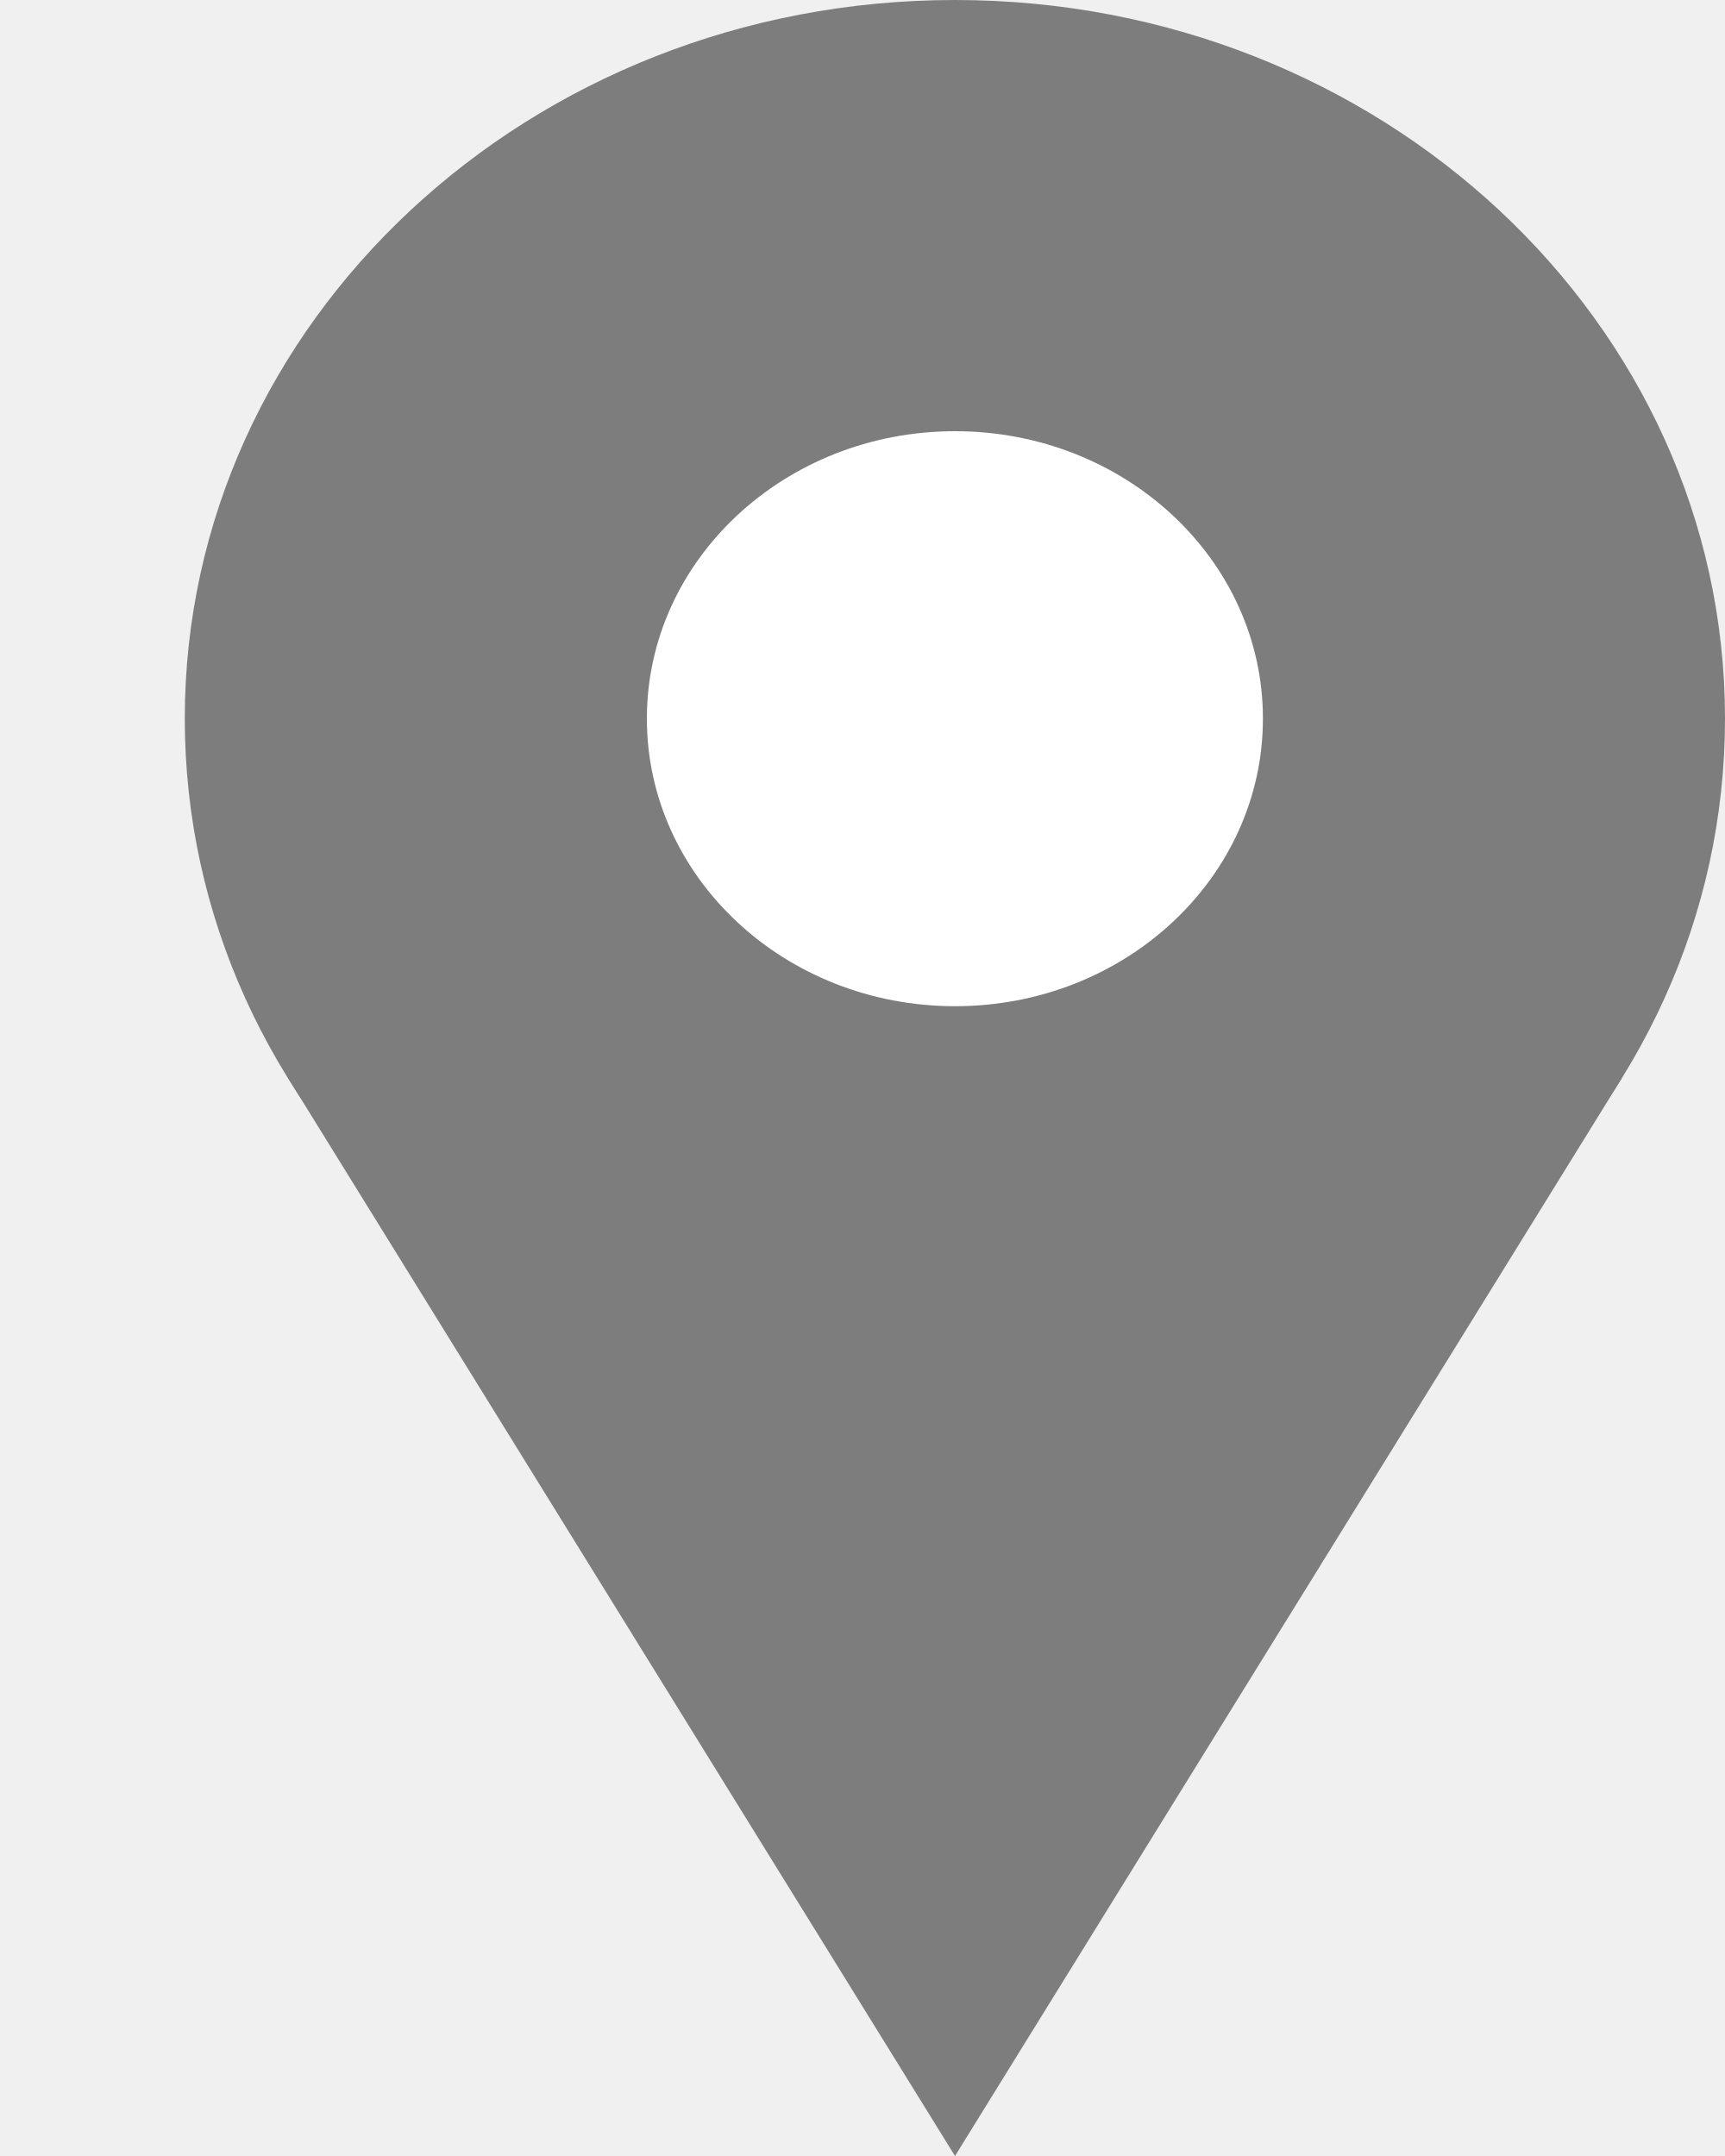
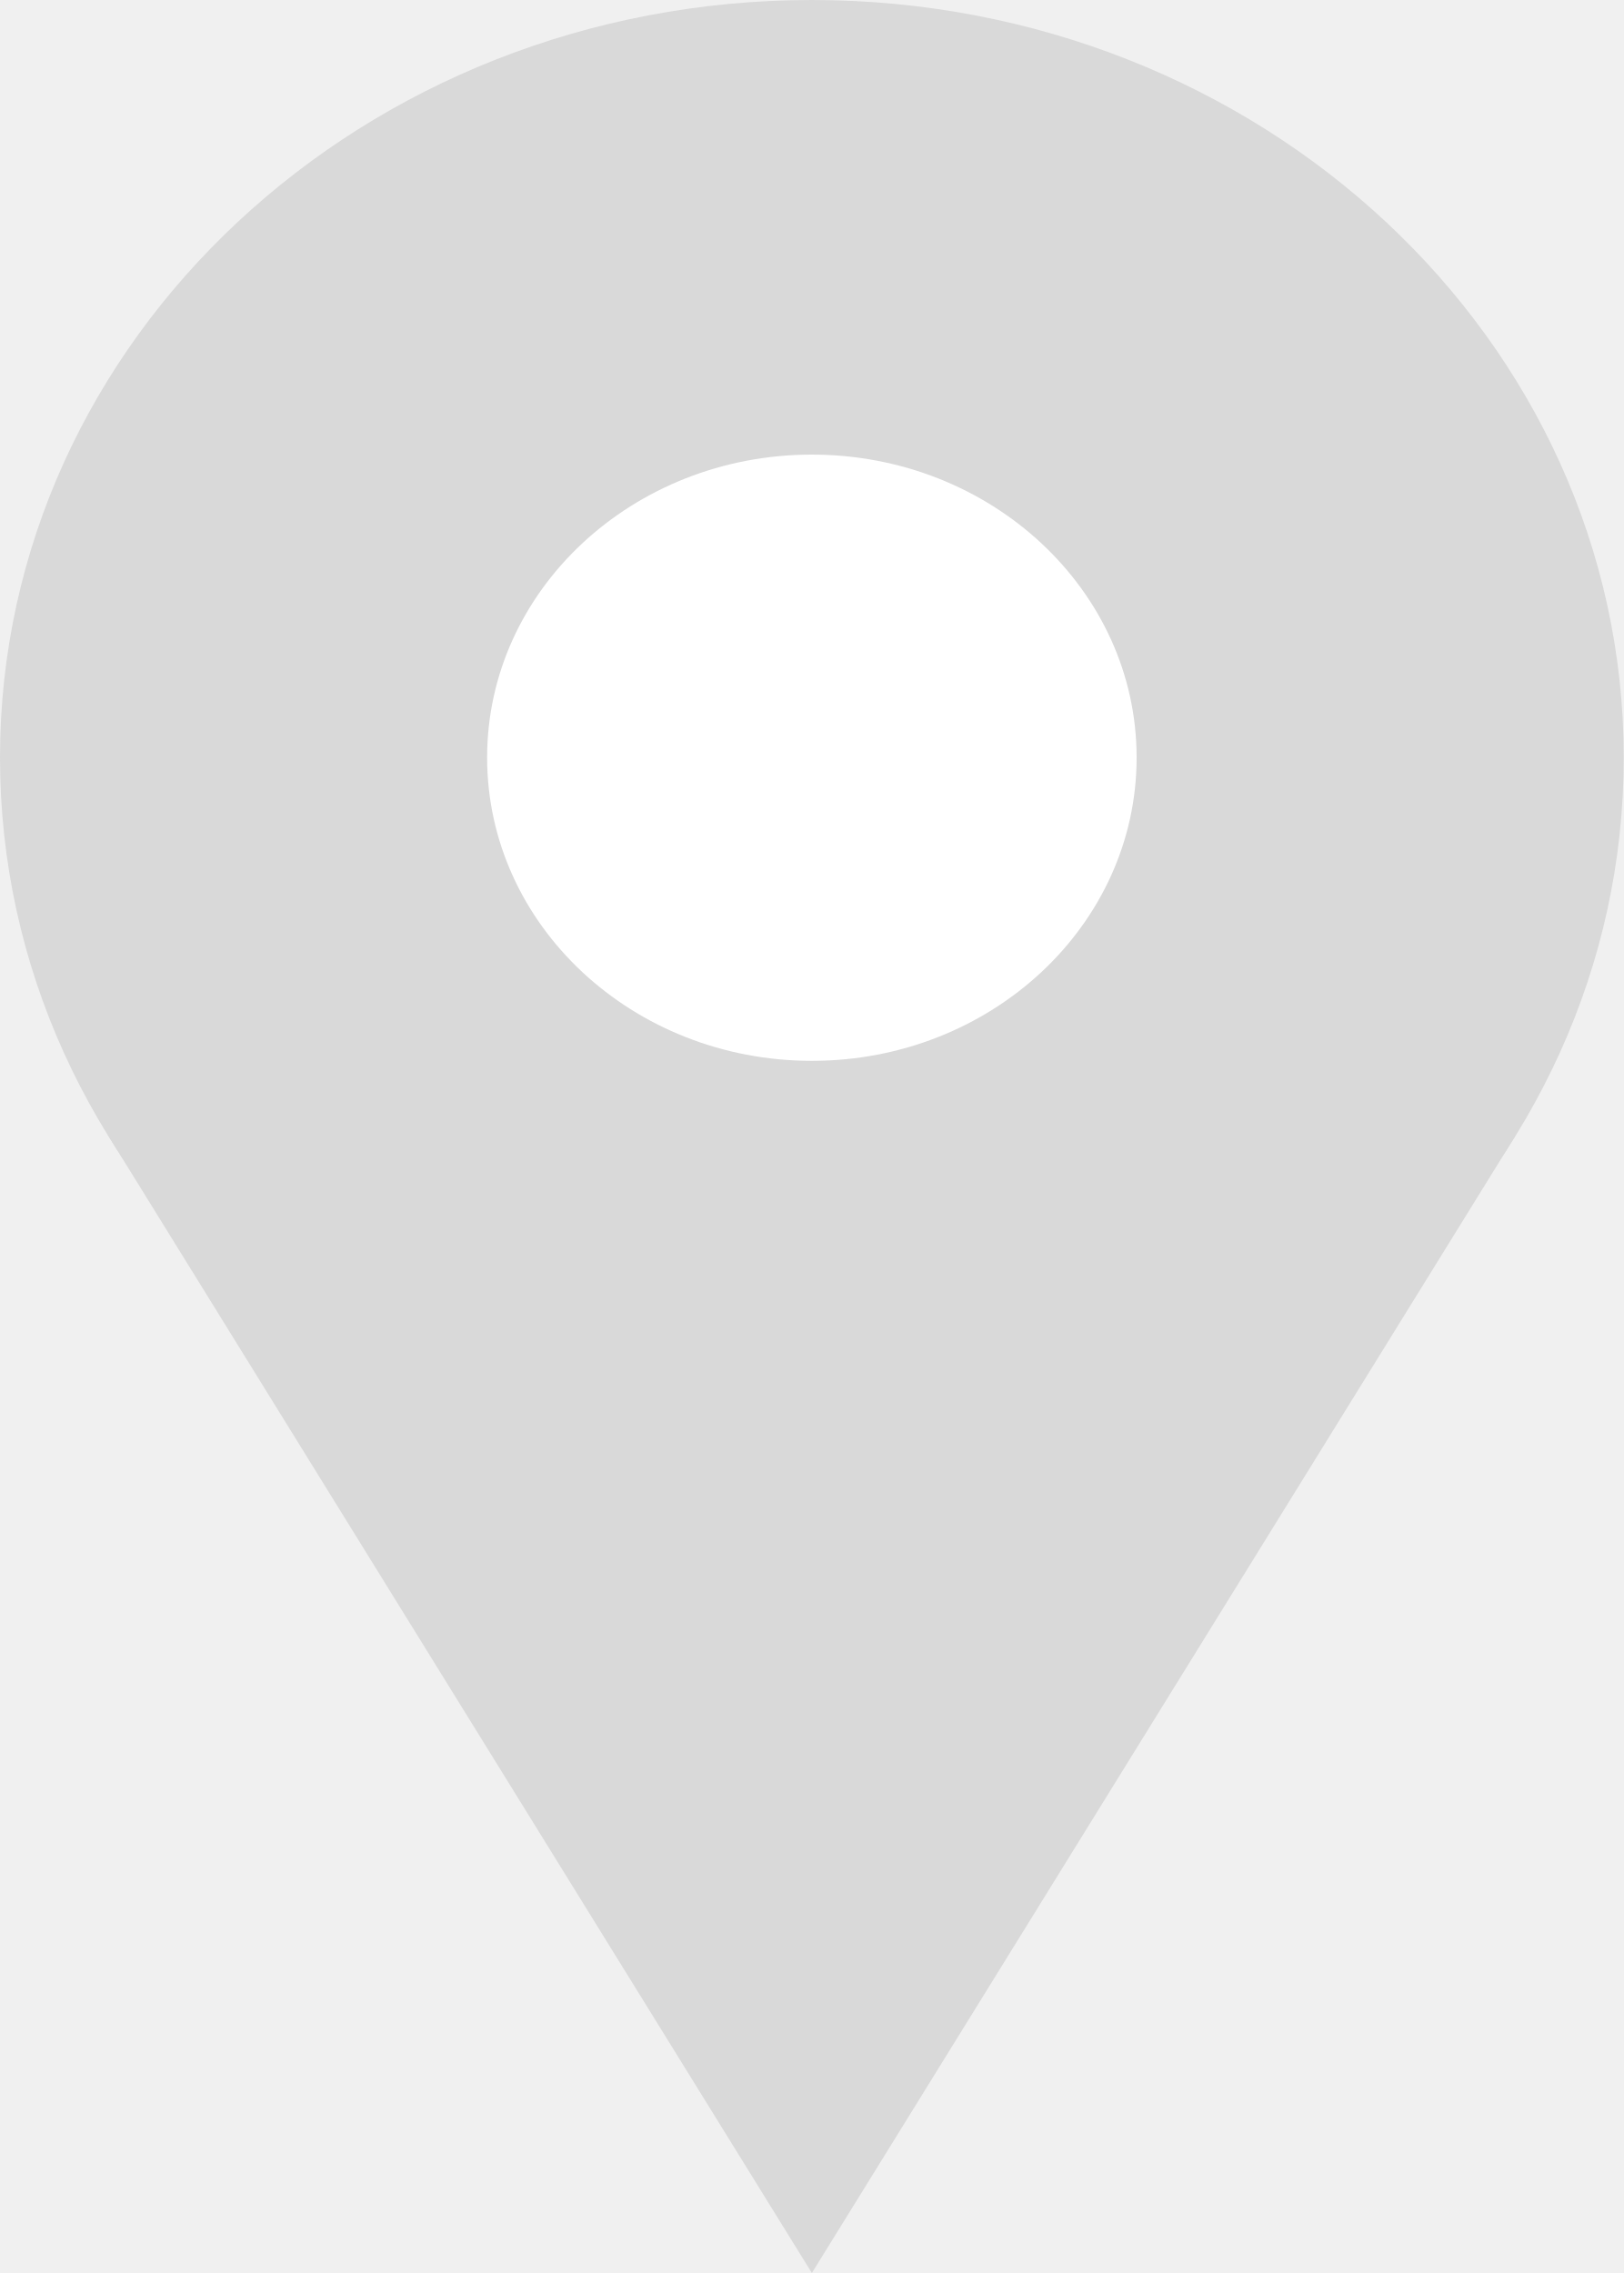
- <svg xmlns="http://www.w3.org/2000/svg" width="8" height="10" viewBox="0 0 8 10" fill="none">
-   <g id="Group 16">
-     <g id="Vector">
-       <path d="M0.857 3.333C0.857 1.492 2.456 0 4.429 0C6.401 0 8 1.492 8 3.333C8 5.174 6.401 6.667 4.429 6.667C2.456 6.667 0.857 5.174 0.857 3.333Z" fill="#7D7D7D" />
-       <path d="M3 3.333C3 2.597 3.64 2 4.429 2C5.218 2 5.857 2.597 5.857 3.333C5.857 4.07 5.218 4.667 4.429 4.667C3.64 4.667 3 4.07 3 3.333Z" fill="white" />
-       <path d="M4.429 10L1.336 5L7.522 5L4.429 10Z" fill="#7D7D7D" />
-     </g>
-   </g>
+ <svg xmlns="http://www.w3.org/2000/svg" width="5" height="7" viewBox="0 0 5 7" fill="none">
+   <path d="M0 2.333C0 1.045 1.119 0 2.5 0C3.881 0 5 1.045 5 2.333C5 3.622 3.881 4.667 2.5 4.667C1.119 4.667 0 3.622 0 2.333Z" fill="#D9D9D9" />
+   <path d="M1.5 2.333C1.5 1.818 1.948 1.4 2.5 1.4C3.052 1.4 3.5 1.818 3.5 2.333C3.5 2.849 3.052 3.267 2.5 3.267C1.948 3.267 1.5 2.849 1.5 2.333Z" fill="white" />
+   <path d="M2.5 7L0.335 3.5L4.665 3.5L2.5 7Z" fill="#D9D9D9" />
</svg>
